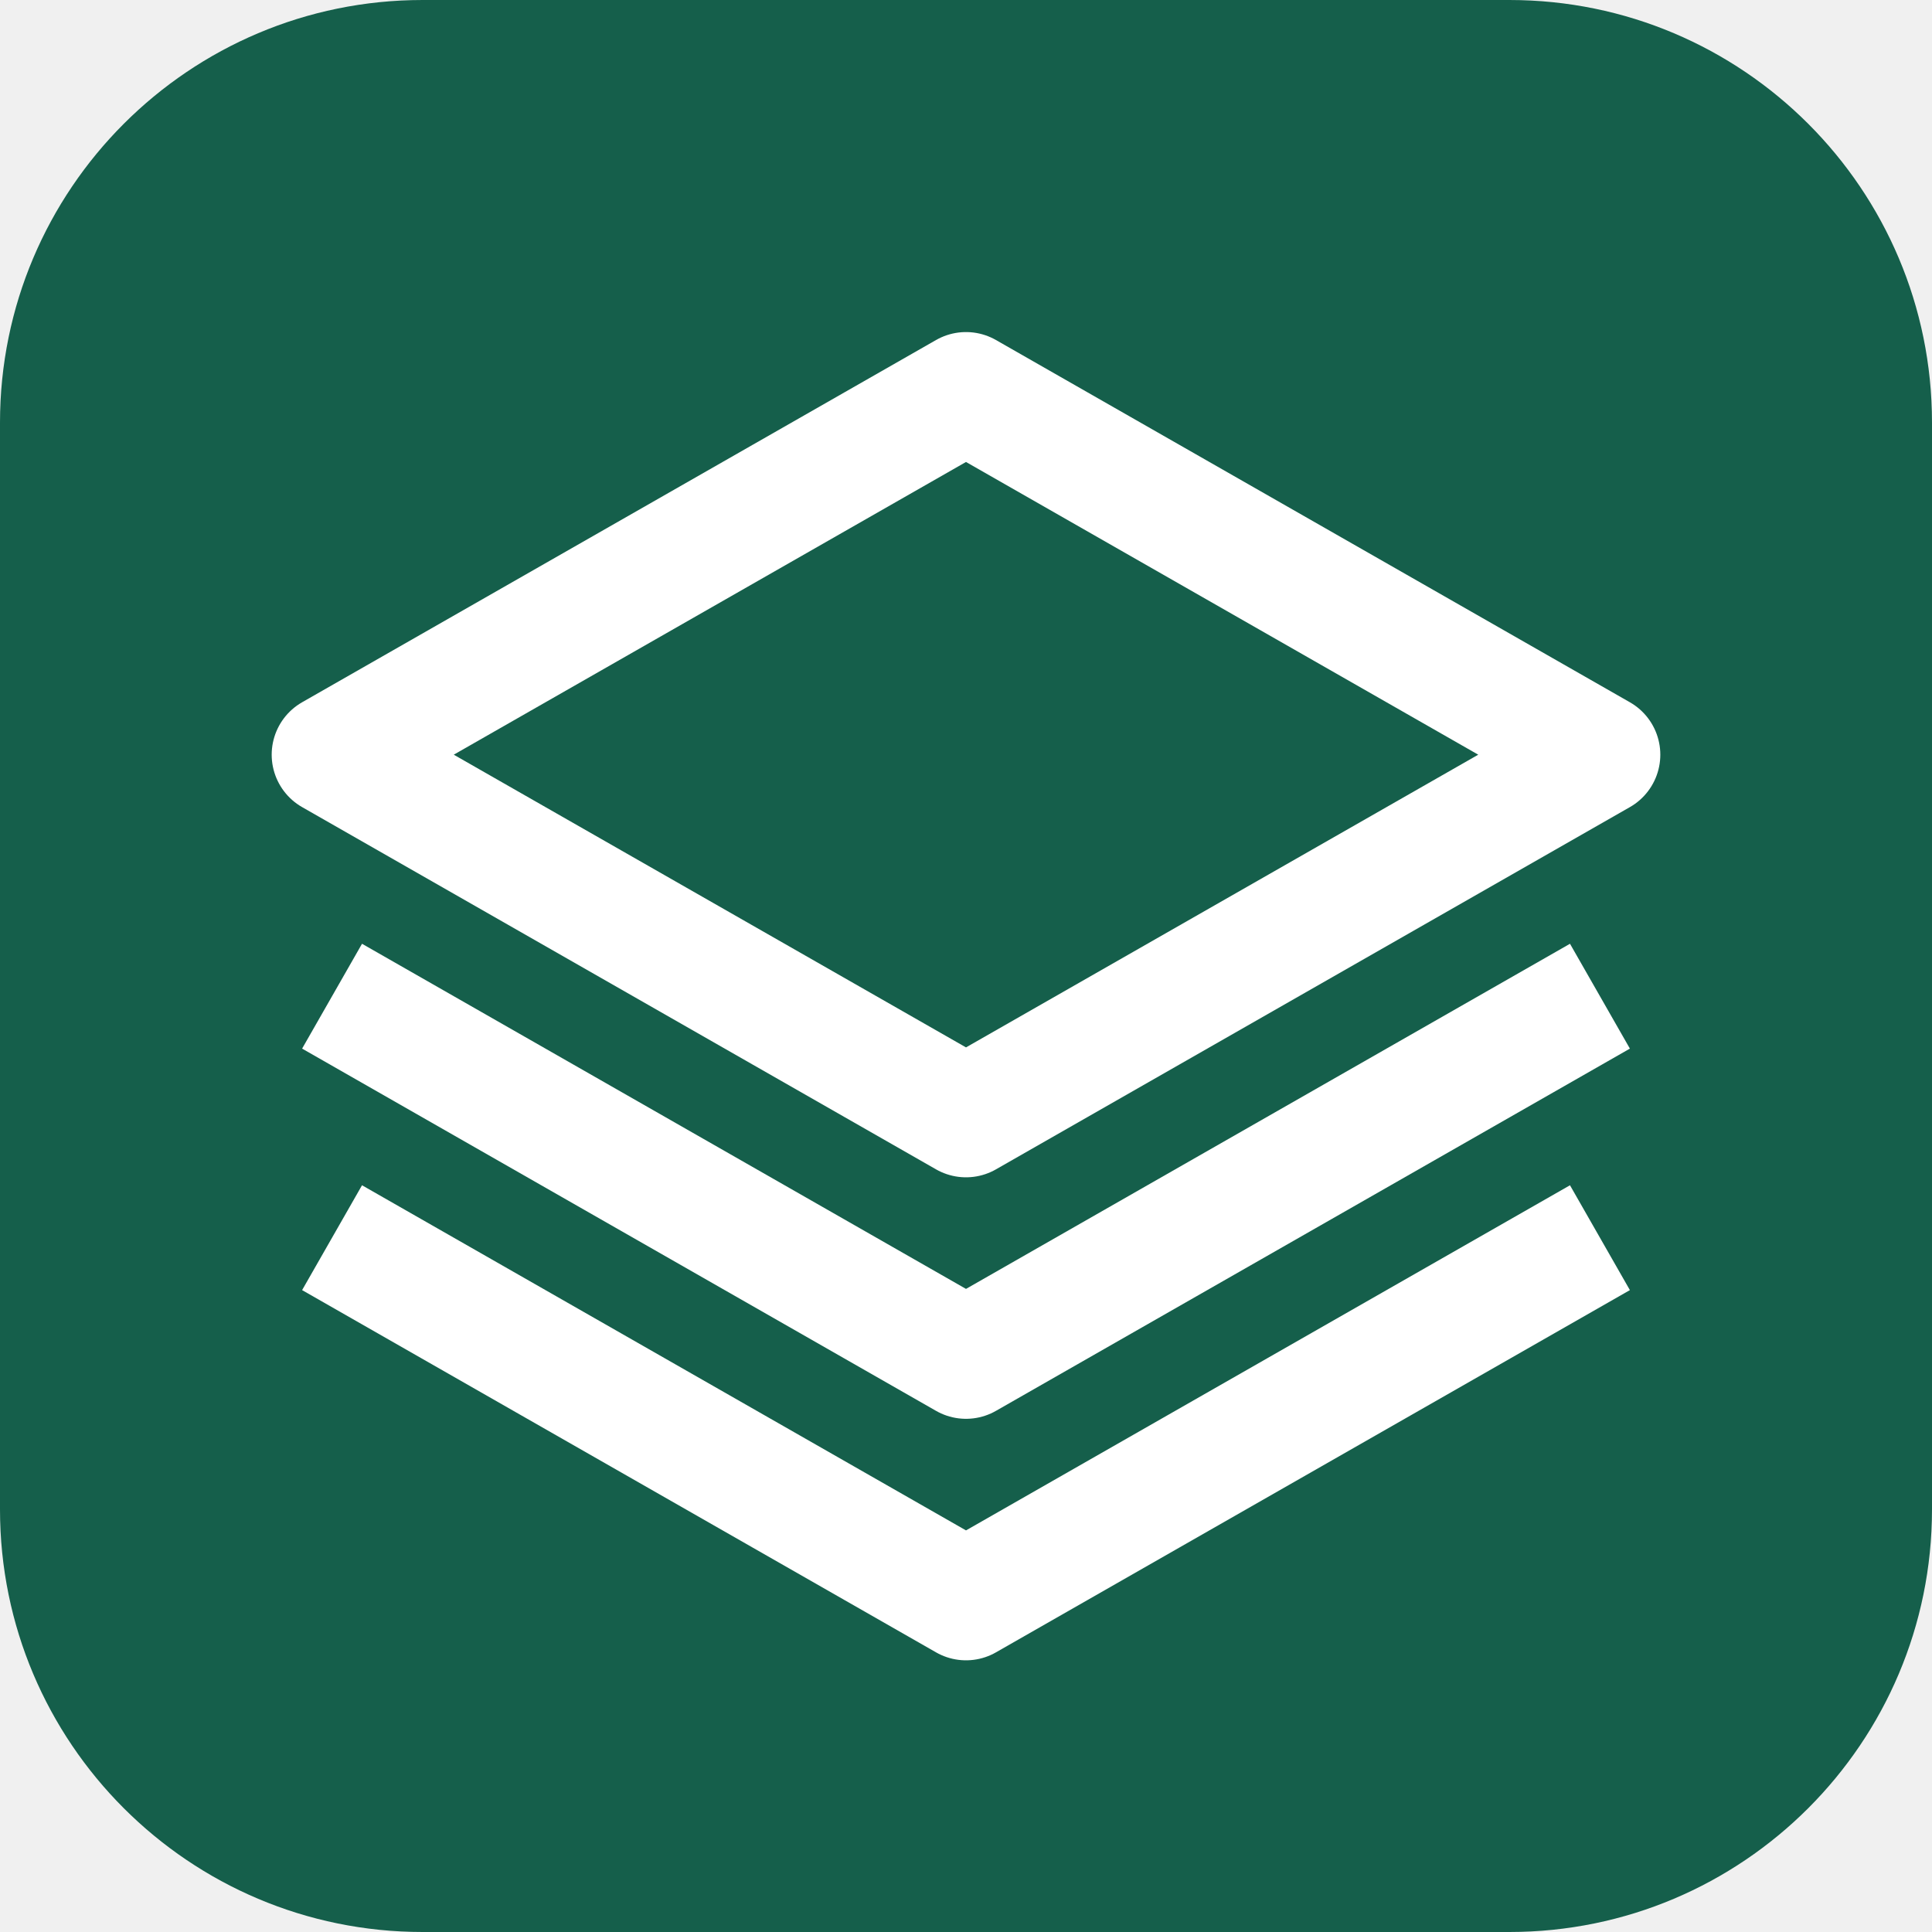
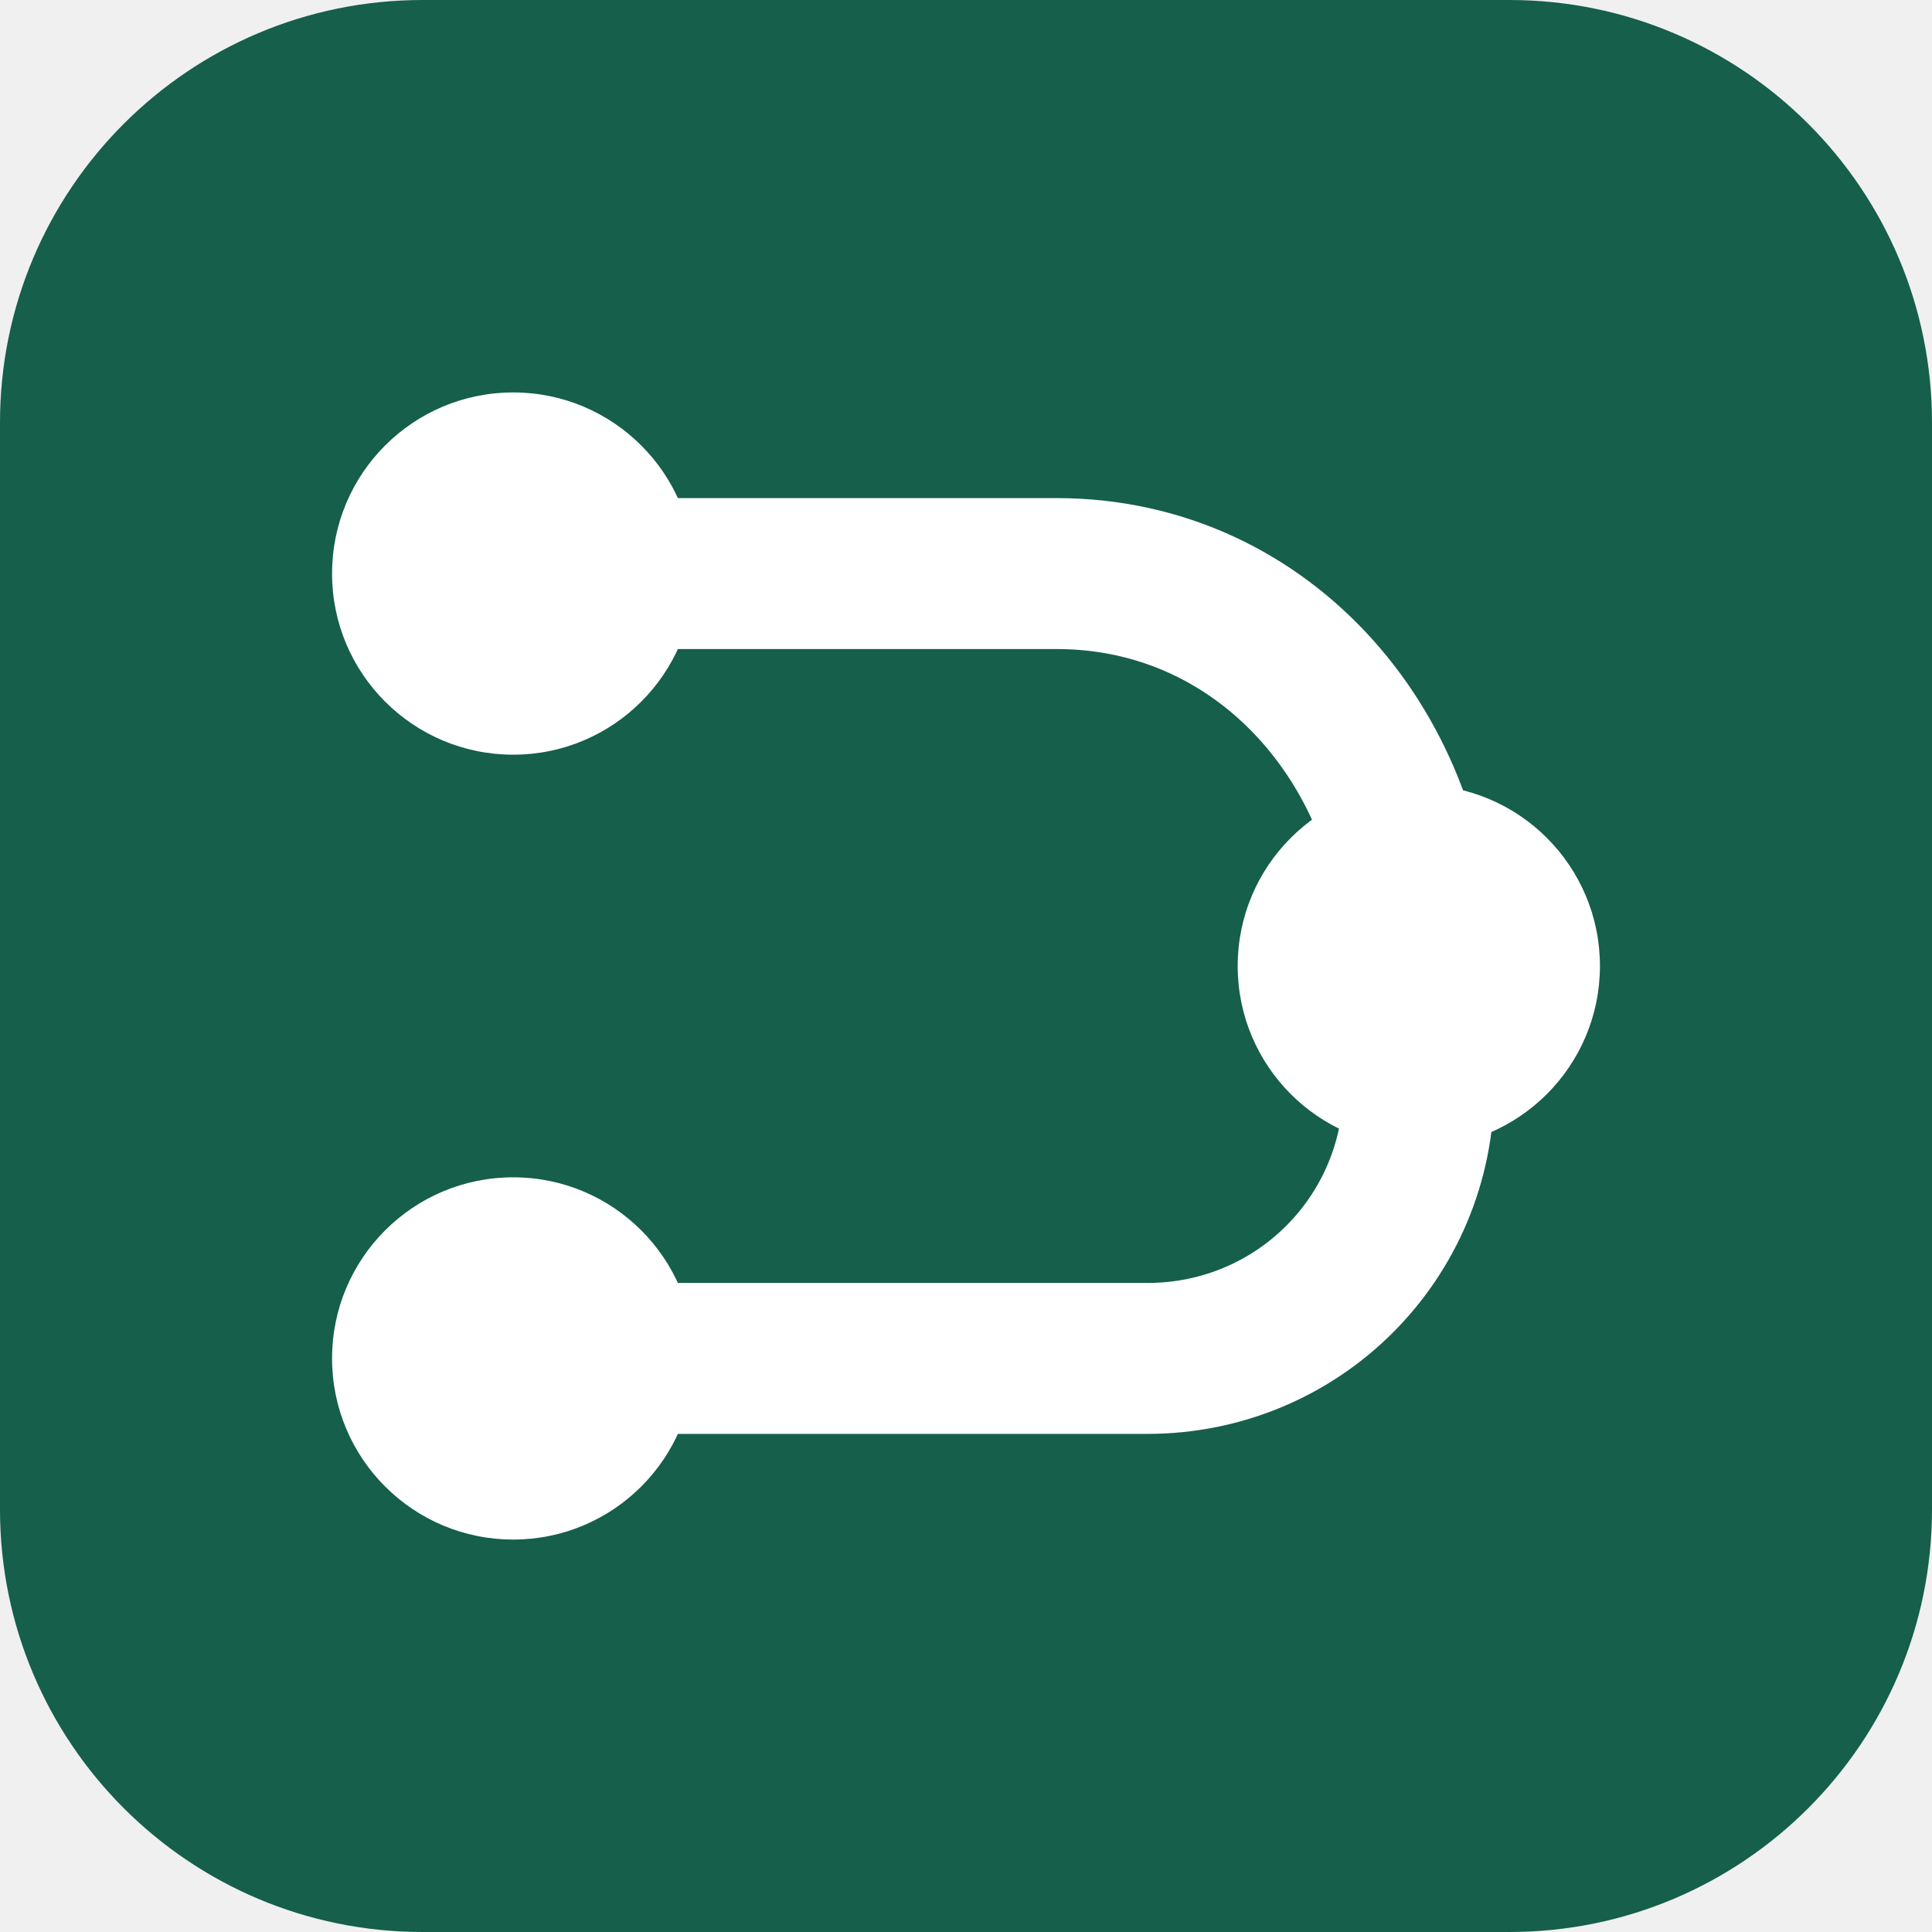
<svg xmlns="http://www.w3.org/2000/svg" viewBox="0 0 64 64">
  <rect width="64" height="64" rx="14" fill="#155f4b" />
-   <g fill="none" stroke="#fff" stroke-width="4" stroke-linejoin="round">
-     <path d="m32 13 21 12-21 12-21-12Z" />
-     <path d="m11 33 21 12 21-12M11 41l21 12 21-12" />
+   <path d="M17 19H35C42 19 47 25 47 32V36C47 41 43 45 38 45H17" fill="none" stroke="#ffffff" stroke-width="5" stroke-linecap="round" stroke-linejoin="round" />
+   <g fill="#ffffff">
+     <circle cx="17" cy="19" r="6" />
+     <circle cx="47" cy="32" r="6" />
+     <circle cx="17" cy="45" r="6" />
  </g>
</svg>
